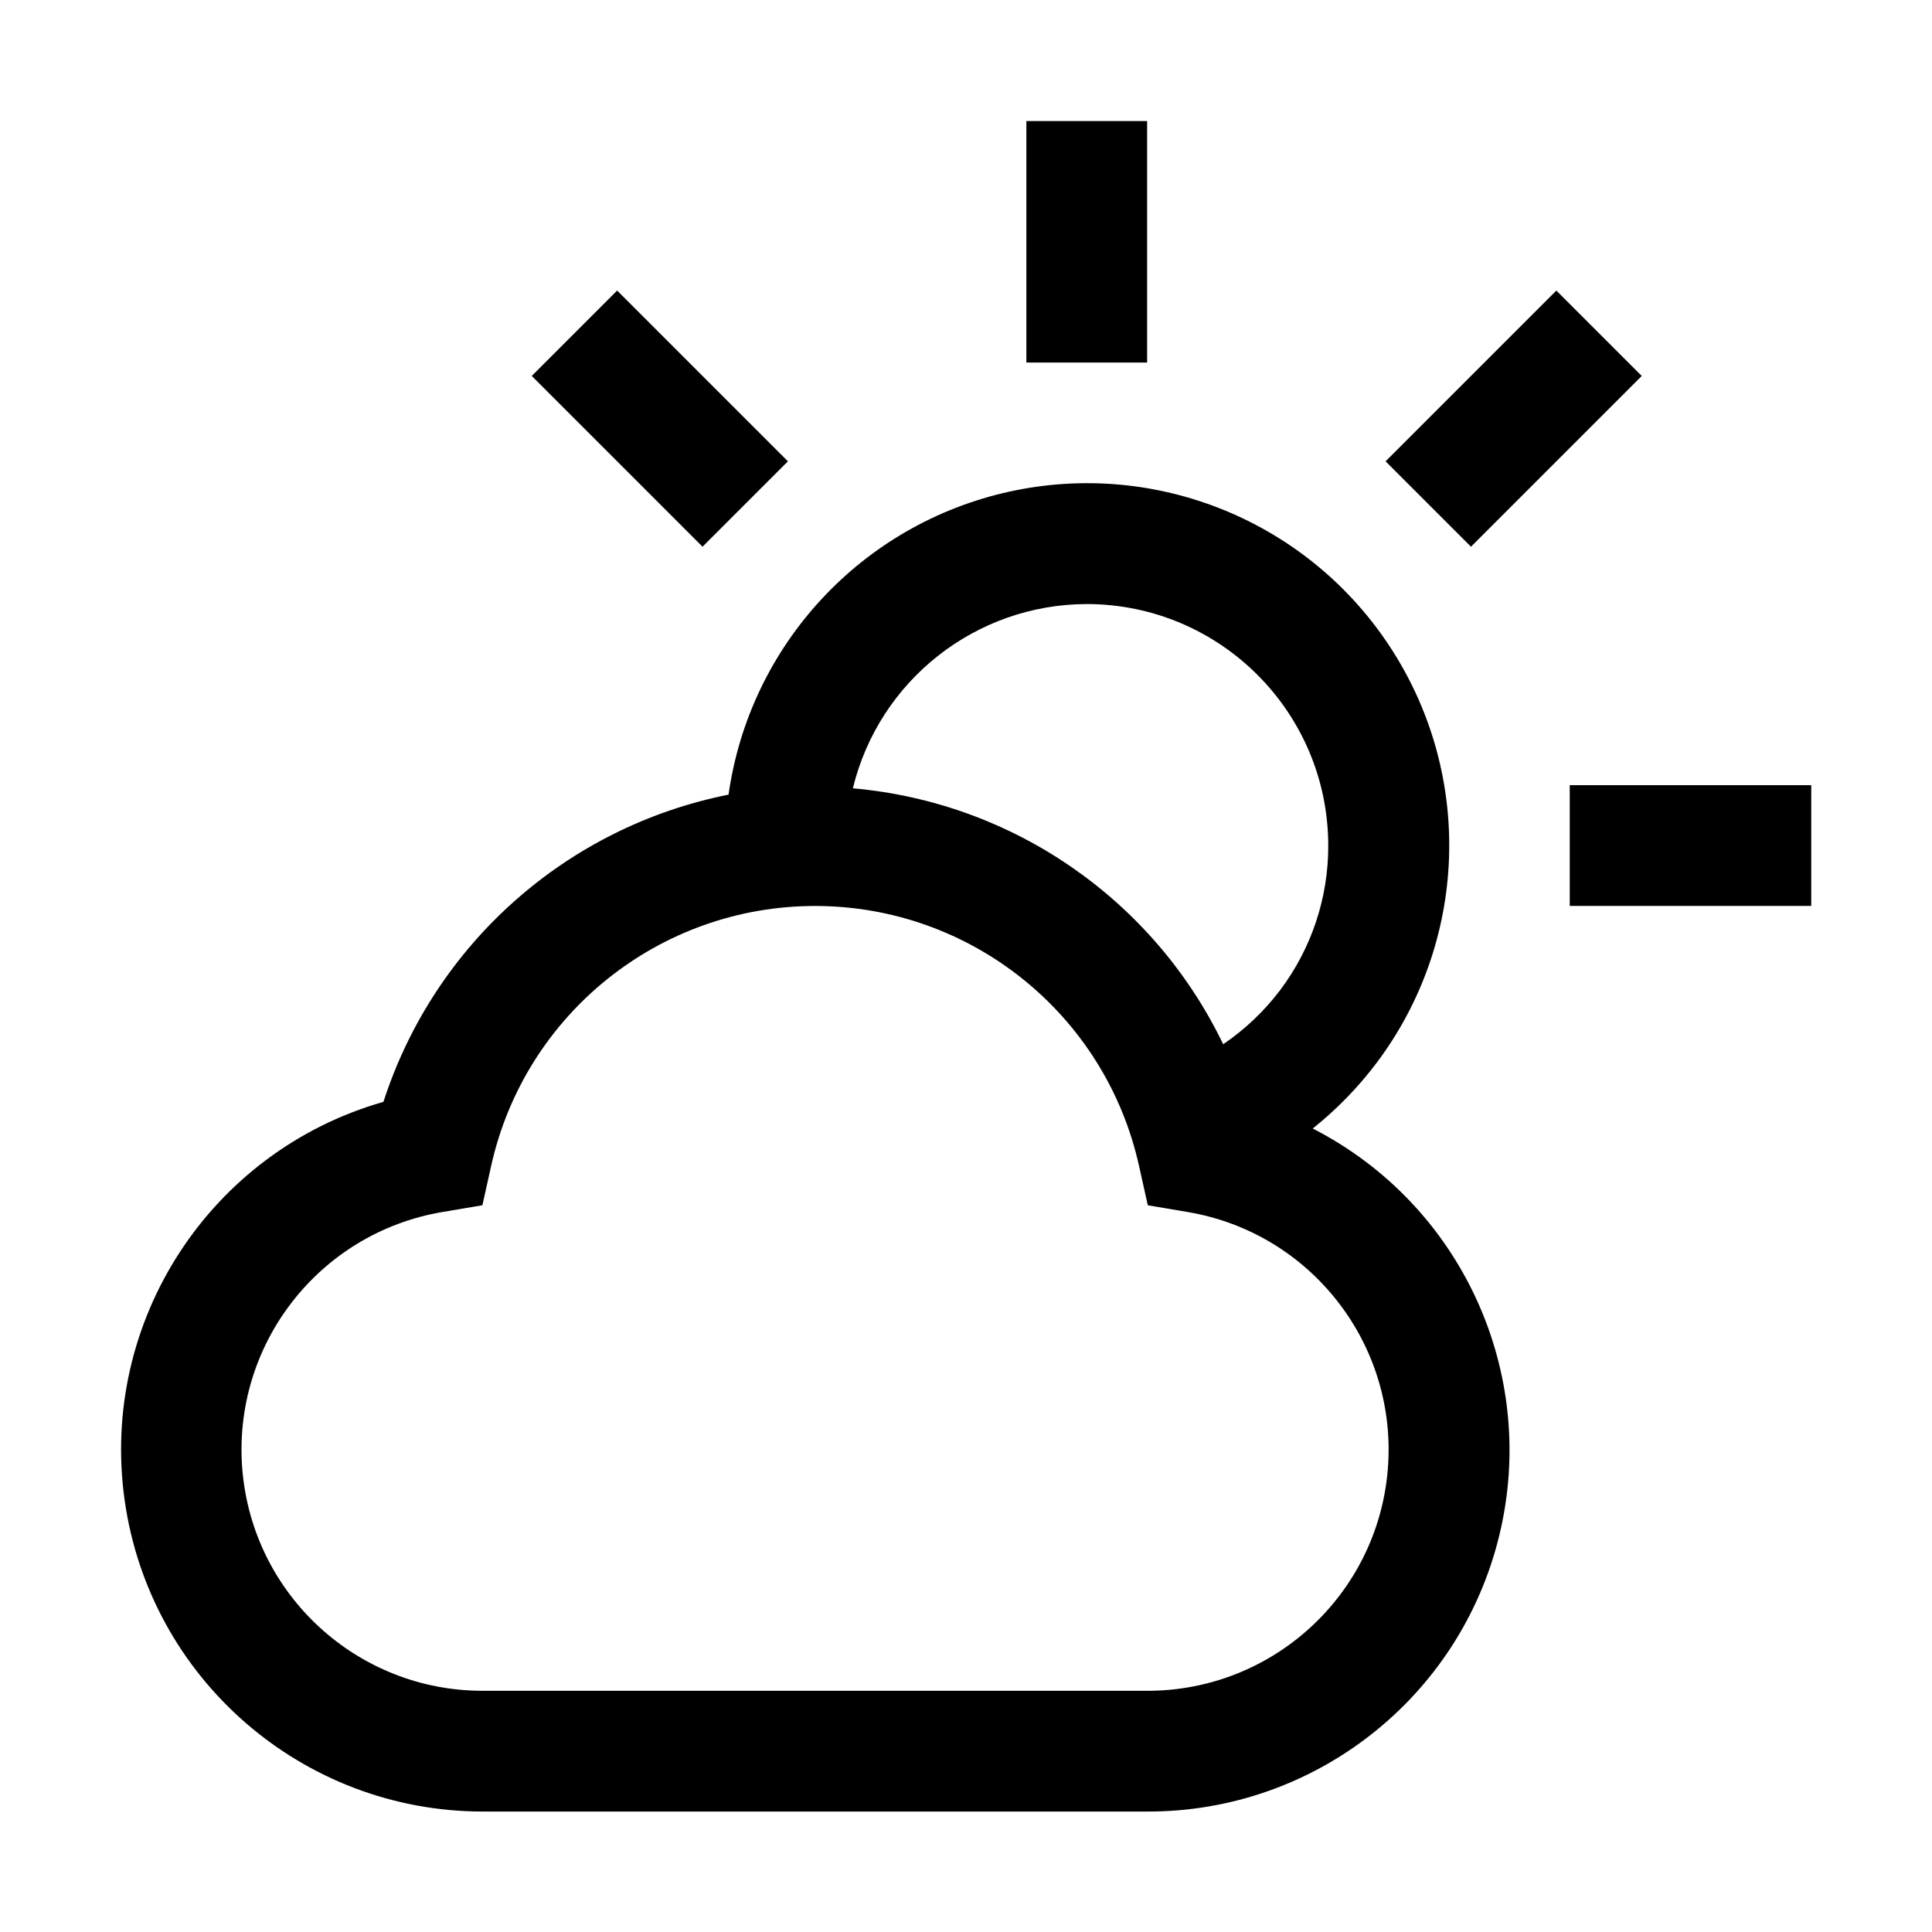
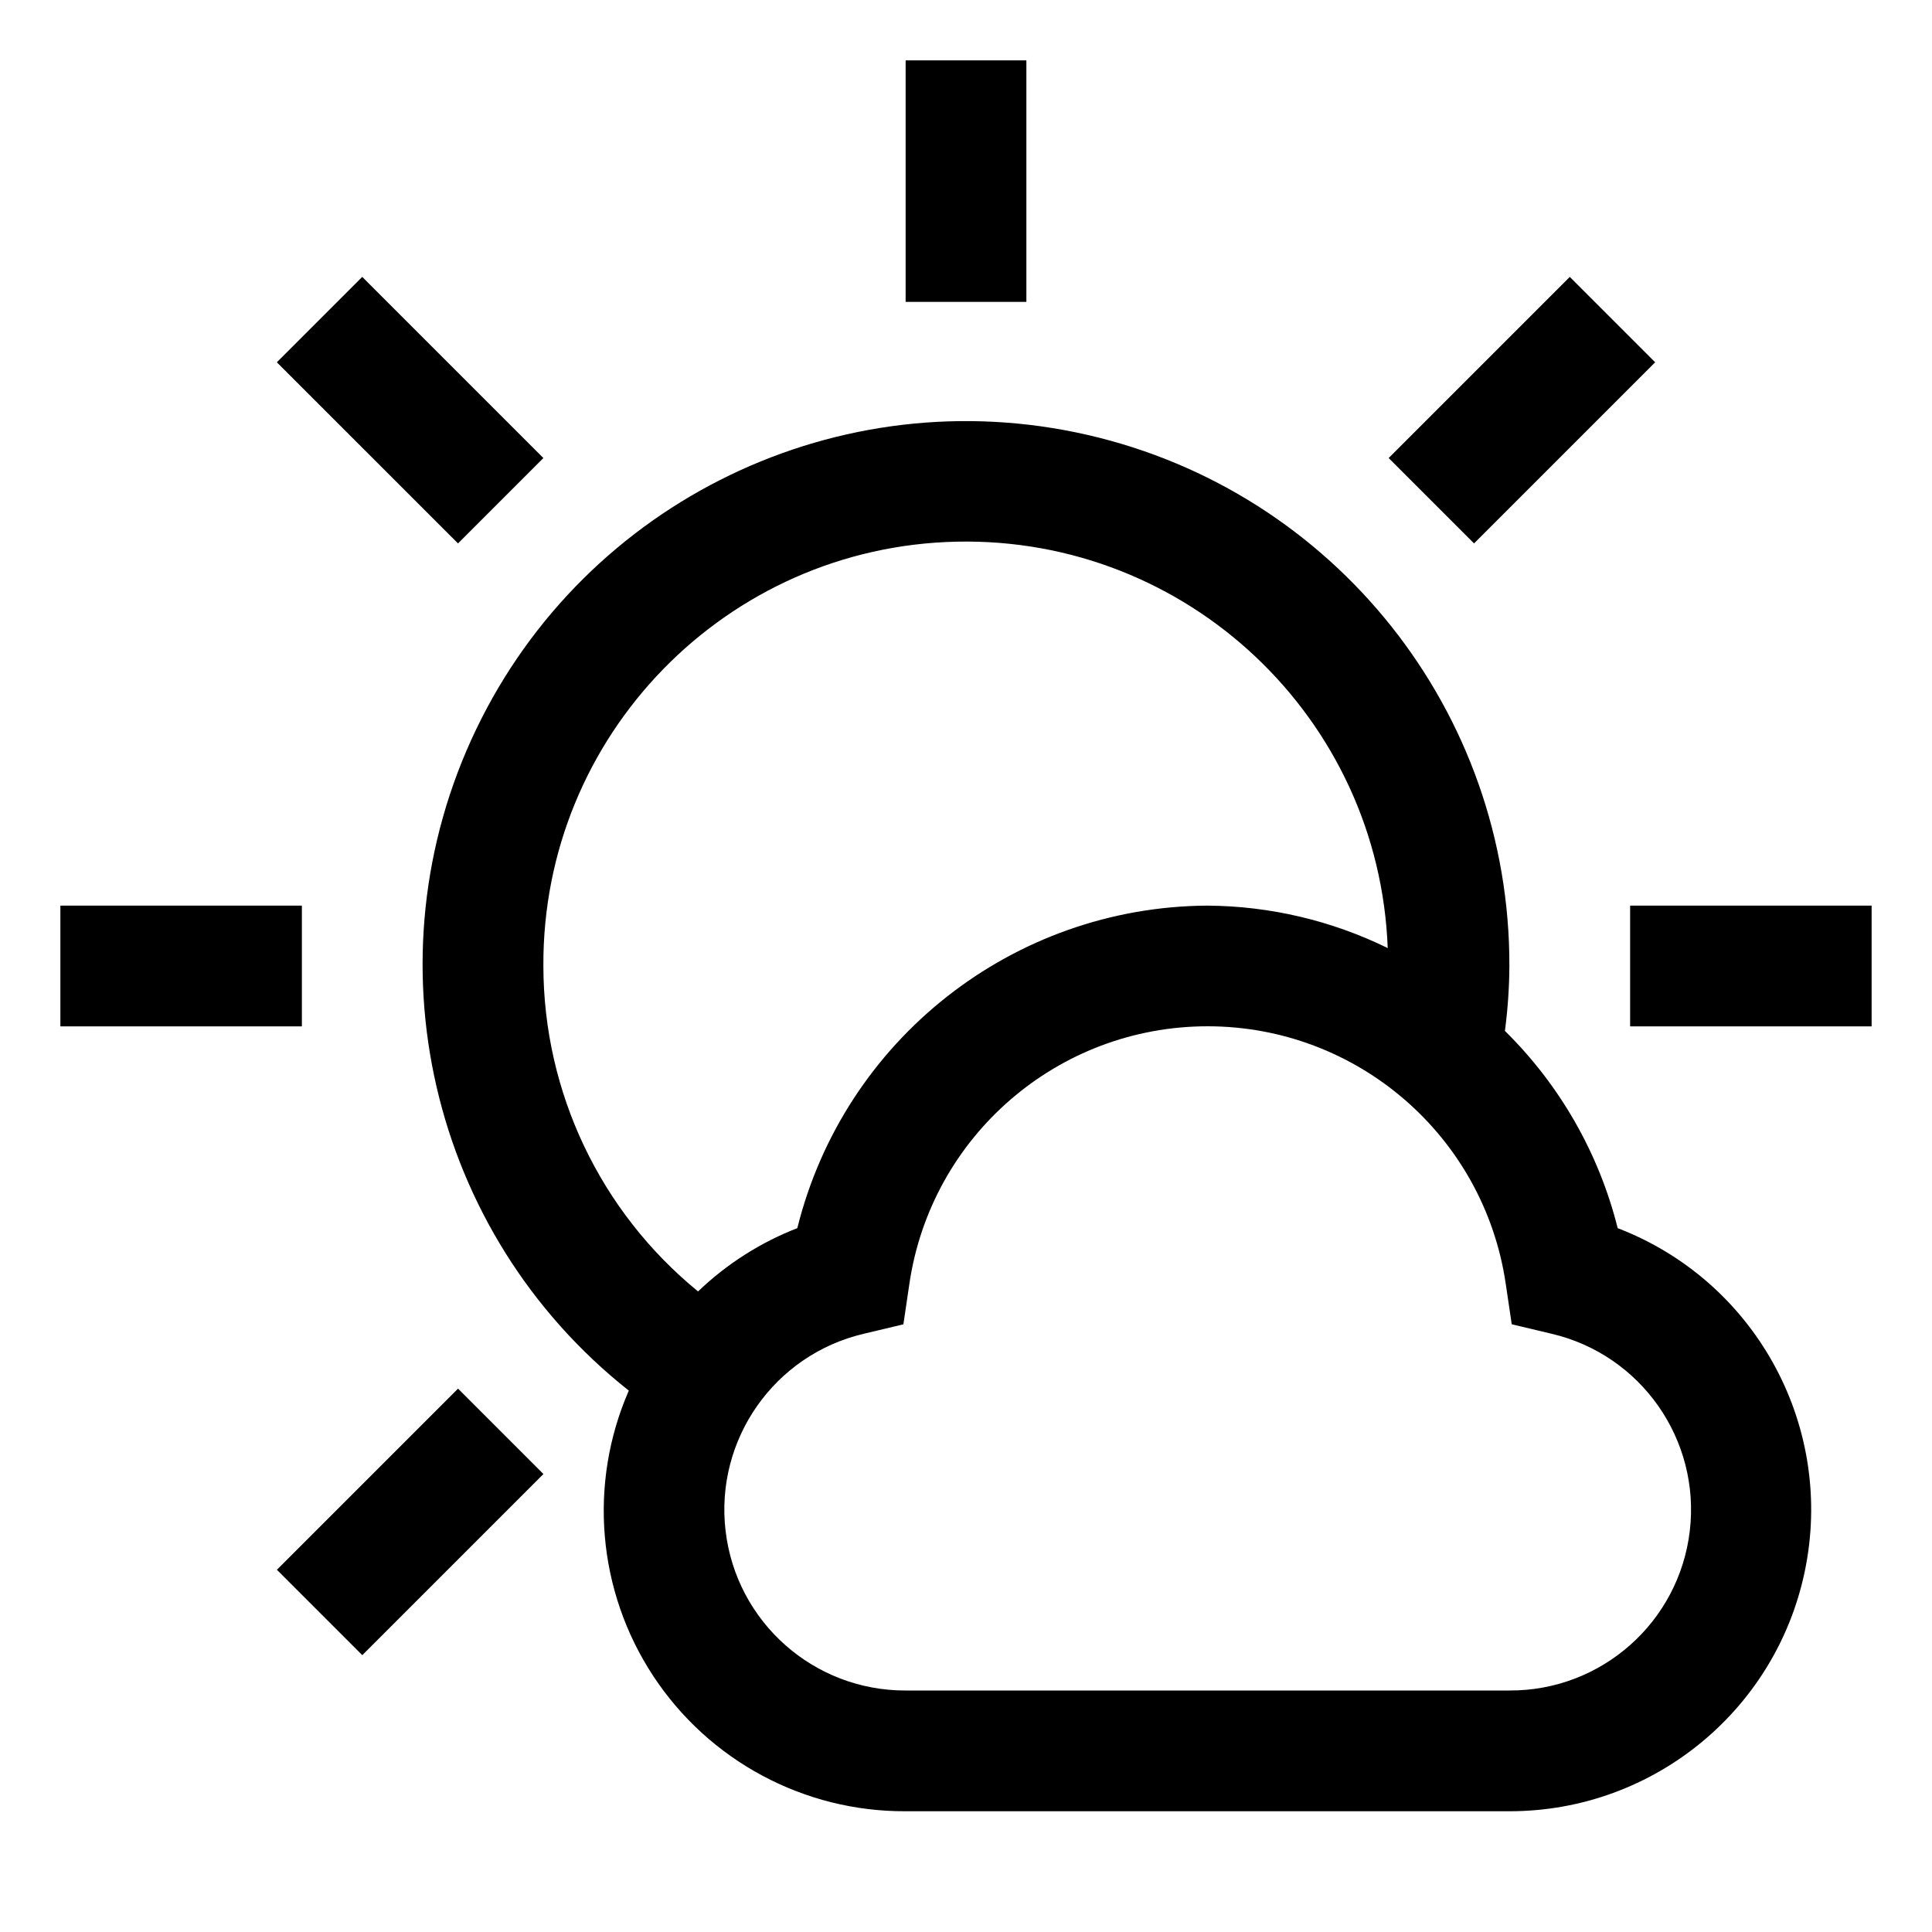
<svg xmlns="http://www.w3.org/2000/svg" id="icon" width="32" height="32" viewBox="0 0 32 32">
  <defs>
    <style>.cls-1{fill:none;}</style>
  </defs>
-   <path d="M21.743,18.687A6.05,6.05,0,0,0,22.8,17.601a5.998,5.998,0,1,0-10.733-4.444,7.557,7.557,0,0,0-5.716,5.088A5.993,5.993,0,0,0,8,30H19a5.985,5.985,0,0,0,2.743-11.313ZM18,10a4.004,4.004,0,0,1,4,4,3.961,3.961,0,0,1-.8,2.399,4.012,4.012,0,0,1-.94.892,7.542,7.542,0,0,0-6.134-4.239A3.998,3.998,0,0,1,18,10Zm1,18H8a3.993,3.993,0,0,1-.673-7.93L7.99,19.958l.146-.656a5.496,5.496,0,0,1,10.729,0l.146.656.662.112A3.993,3.993,0,0,1,19,28Z" transform="translate(0 0.0049)" />
-   <rect x="26" y="13.005" width="4" height="2" />
-   <rect x="23.071" y="5.929" width="4" height="2" transform="translate(2.4437 19.7624) rotate(-45)" />
-   <rect x="17" y="2.005" width="2" height="4" />
-   <rect x="9.929" y="4.929" width="2" height="4" transform="translate(-1.6985 9.7623) rotate(-45)" />
+   <rect x="27" y="15" width="4" height="2" />
+   <rect x="23.086" y="5.794" width="4.243" height="2" transform="translate(2.5791 19.8139) rotate(-45)" />
+   <rect x="15" y="1" width="2" height="4" />
+   <rect x="4.672" y="24.208" width="4.243" height="2" transform="translate(-15.8349 12.1865) rotate(-45)" />
+   <rect x="5.793" y="4.672" width="2" height="4.243" transform="translate(-2.8142 6.7932) rotate(-45)" />
+   <rect x="1" y="15" width="4" height="2" />
+   <path d="M26.794,20.342a6.962,6.962,0,0,0-1.868-3.267A8.485,8.485,0,0,0,25,16a9,9,0,1,0-14.585,7.033A4.977,4.977,0,0,0,15,30H25a4.995,4.995,0,0,0,1.794-9.658ZM9,16a6.995,6.995,0,0,1,13.985-.297A6.888,6.888,0,0,0,20,15a7.04,7.04,0,0,0-6.794,5.342A4.986,4.986,0,0,0,11.562,21.39,6.968,6.968,0,0,1,9,16ZM25,28H15a2.994,2.994,0,0,1-.696-5.908l.659-.157.099-.67a4.992,4.992,0,0,1,9.878,0l.099.669.659.157A2.994,2.994,0,0,1,25,28Z" />
  <rect id="_Transparent_Rectangle_" data-name="&lt;Transparent Rectangle&gt;" class="cls-1" width="32" height="32" />
</svg>
